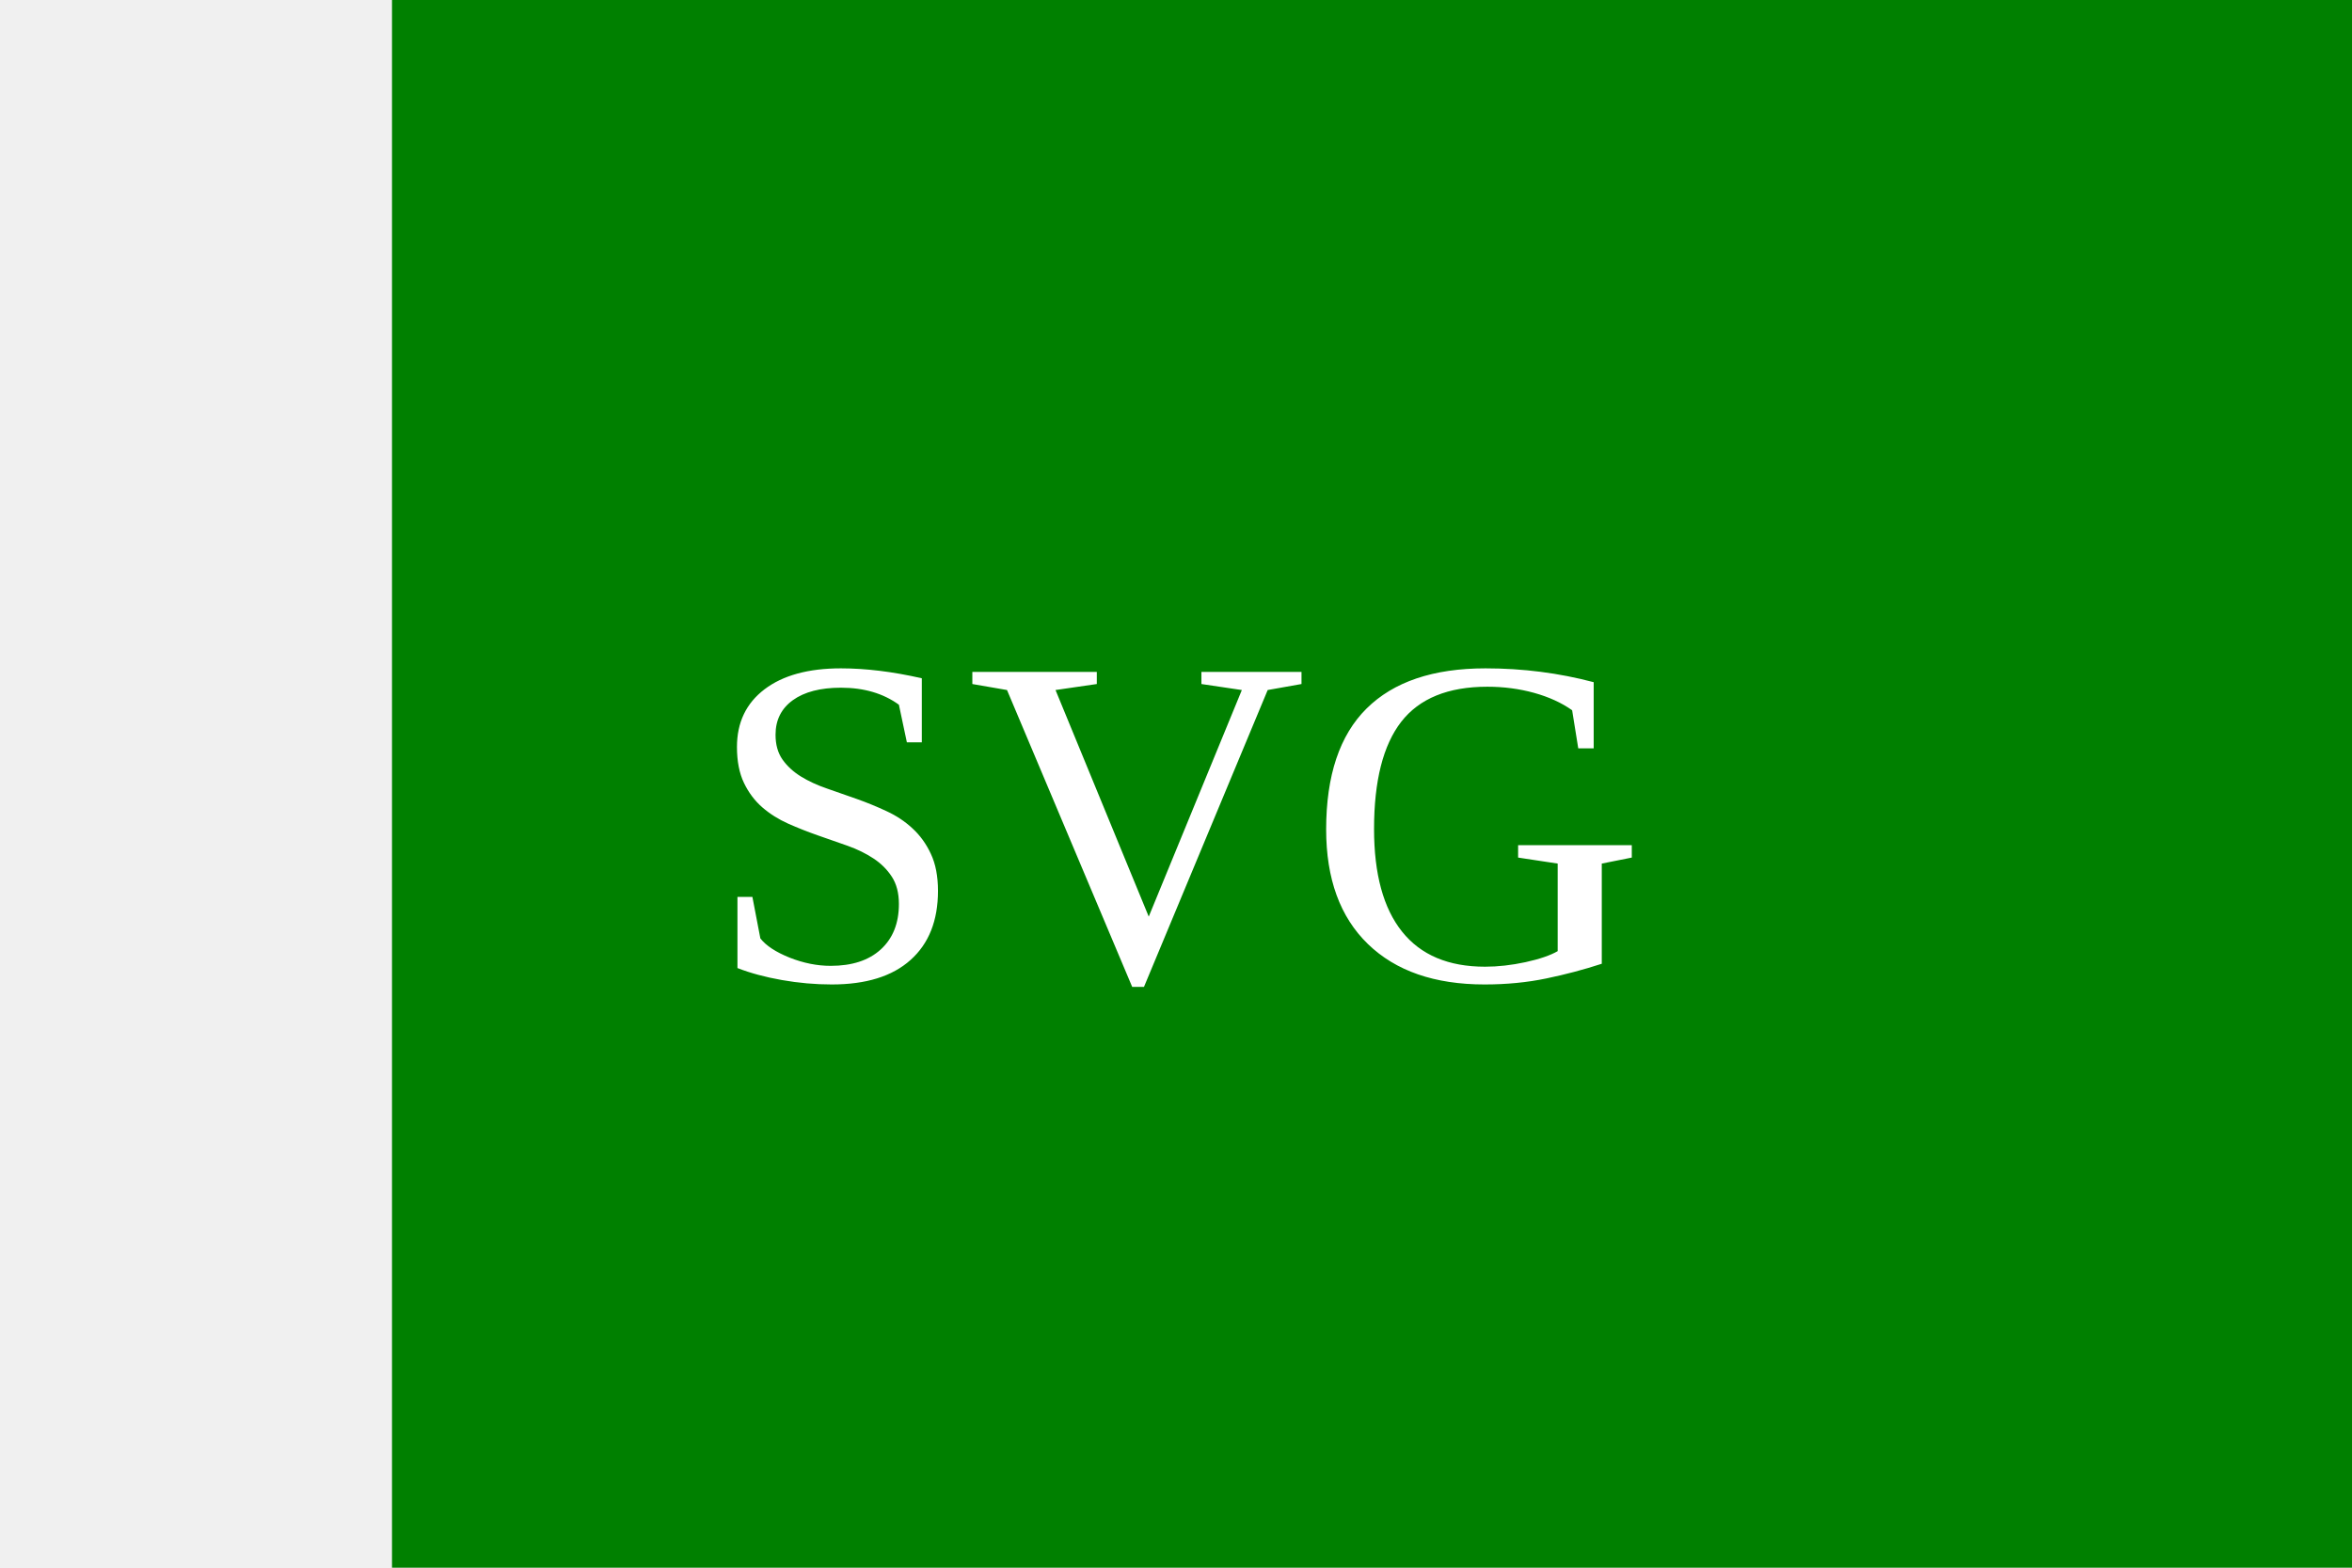
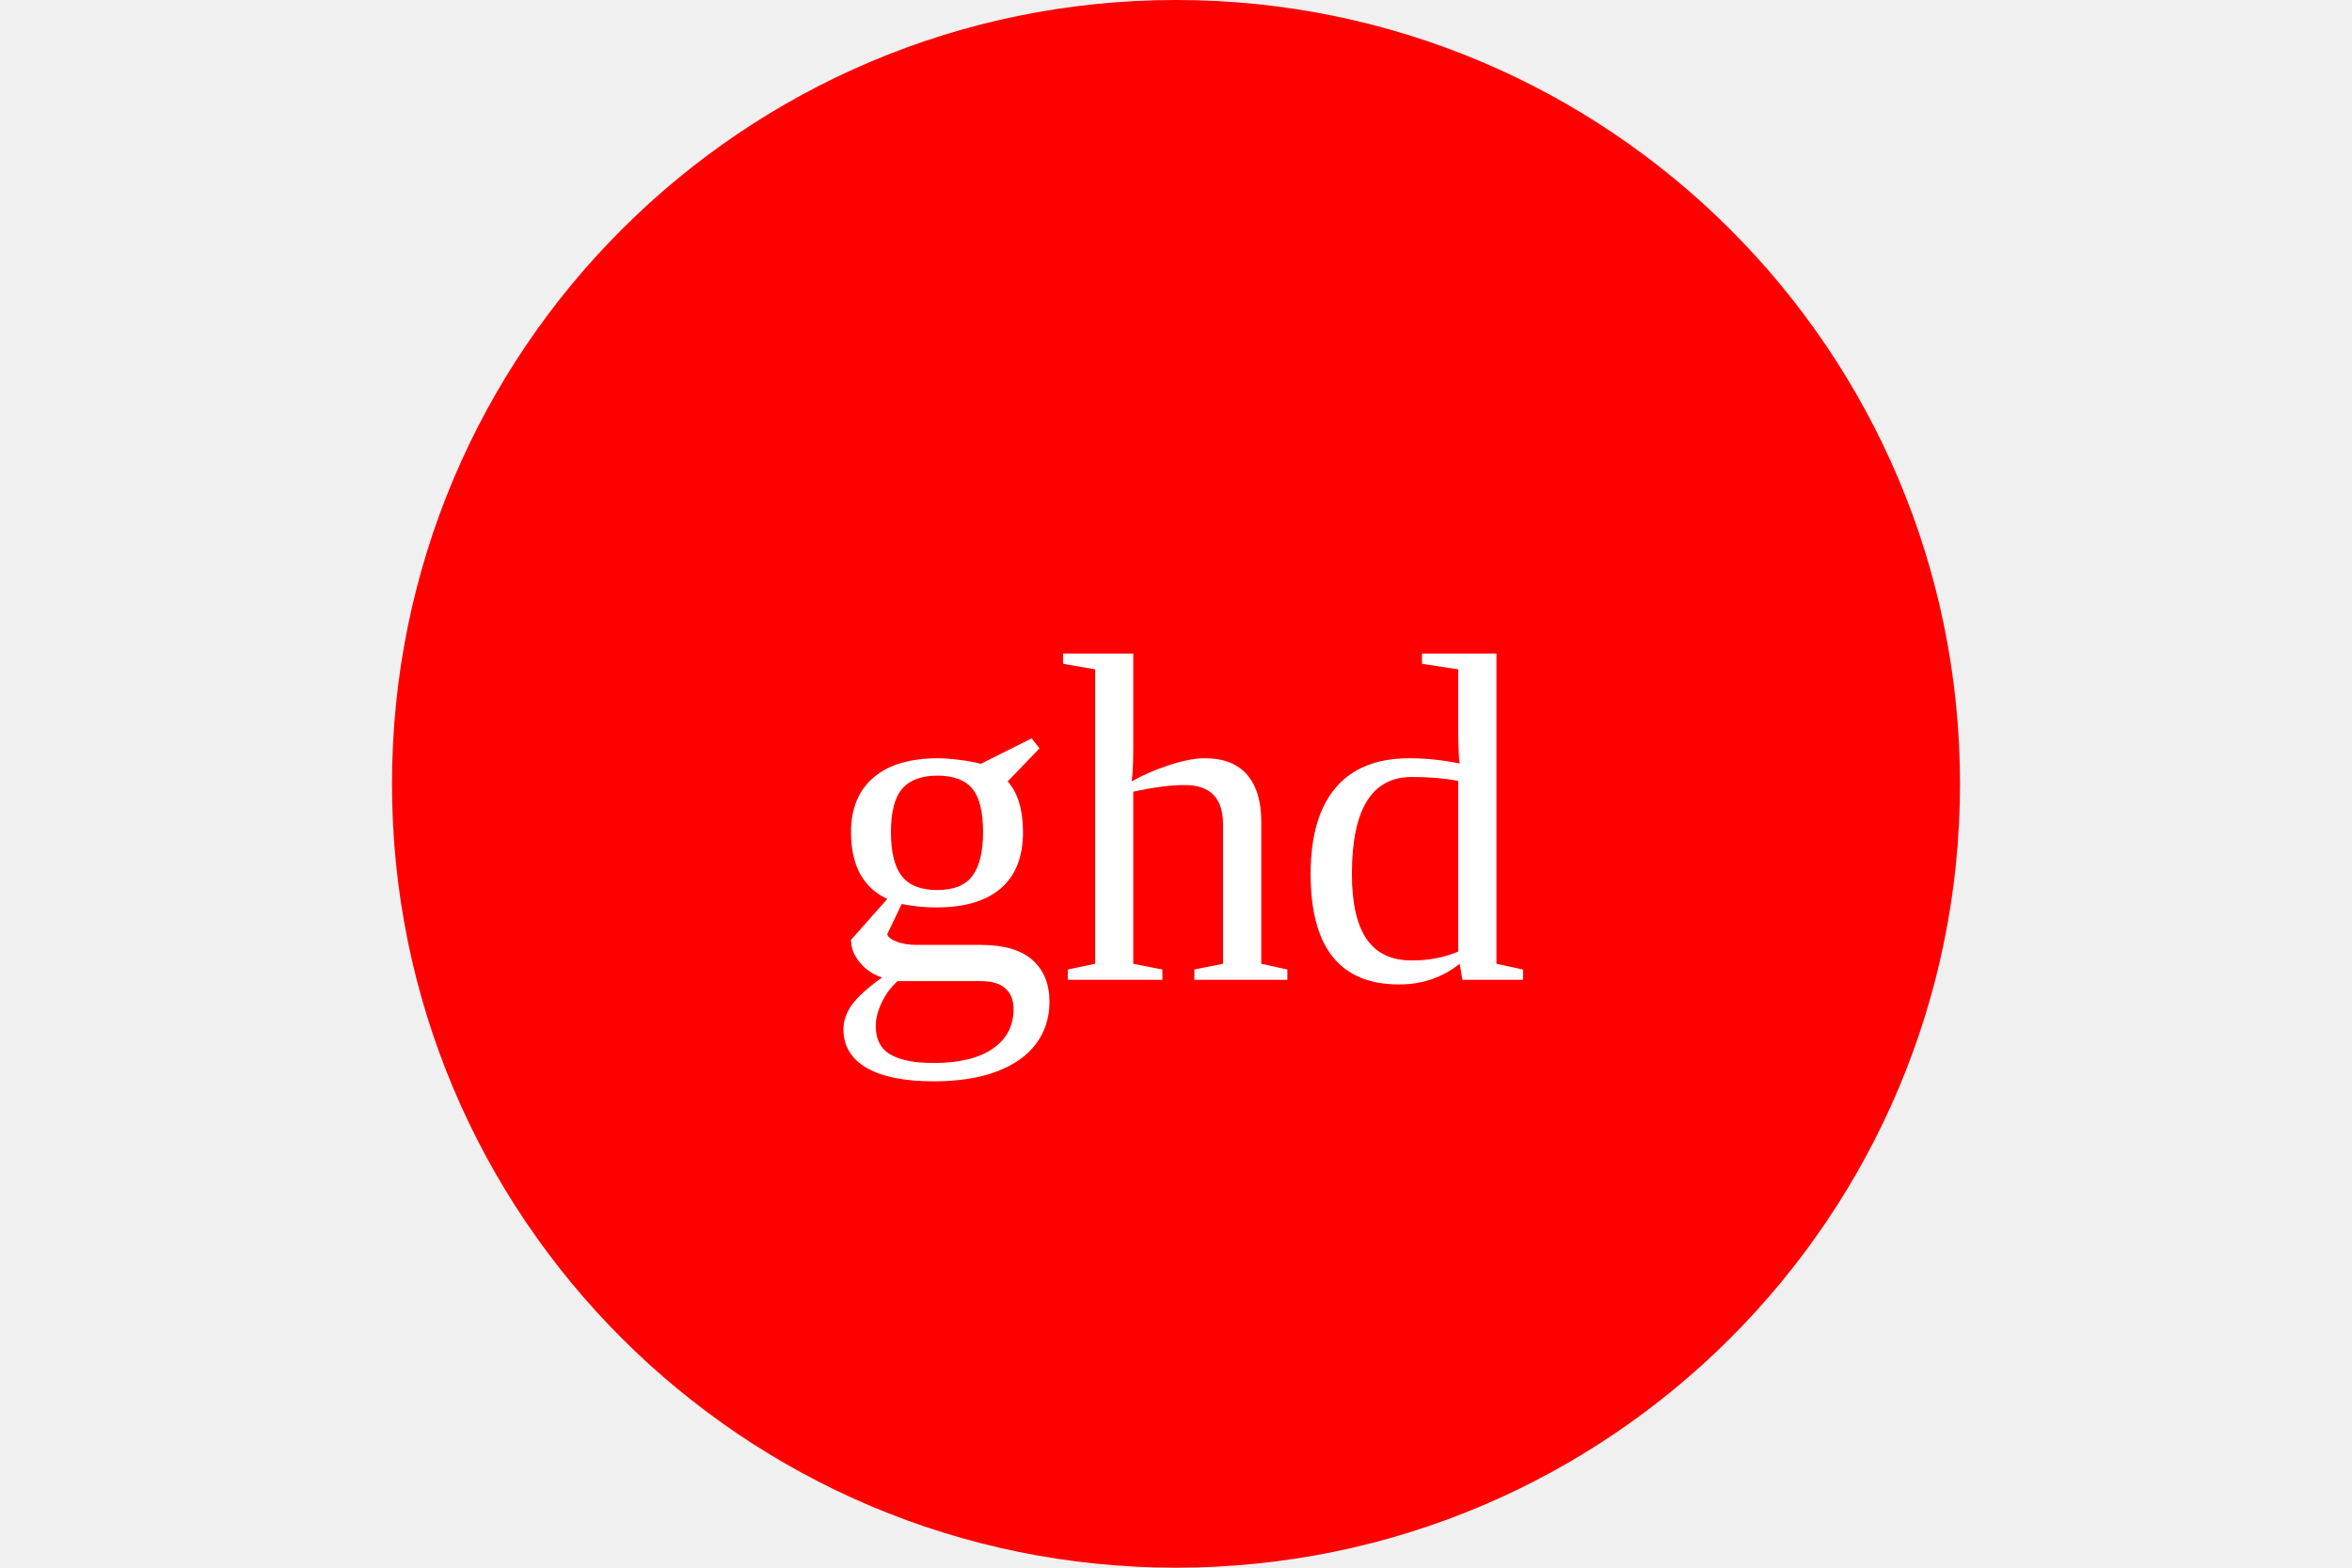
<svg xmlns="http://www.w3.org/2000/svg" version="1.1" width="300" height="200">
-   <rect x="50" height="200" width="300" fill="green" />
-   <text x="150" y="125" font-size="60" text-anchor="middle" fill="white">SVG</text>
+   <circle cx="50%" cy="50%" r="100" height="200" width="300" fill="red" />
+   <text x="150" y="125" font-size="60" text-anchor="middle" fill="white">ghd</text>
</svg>
